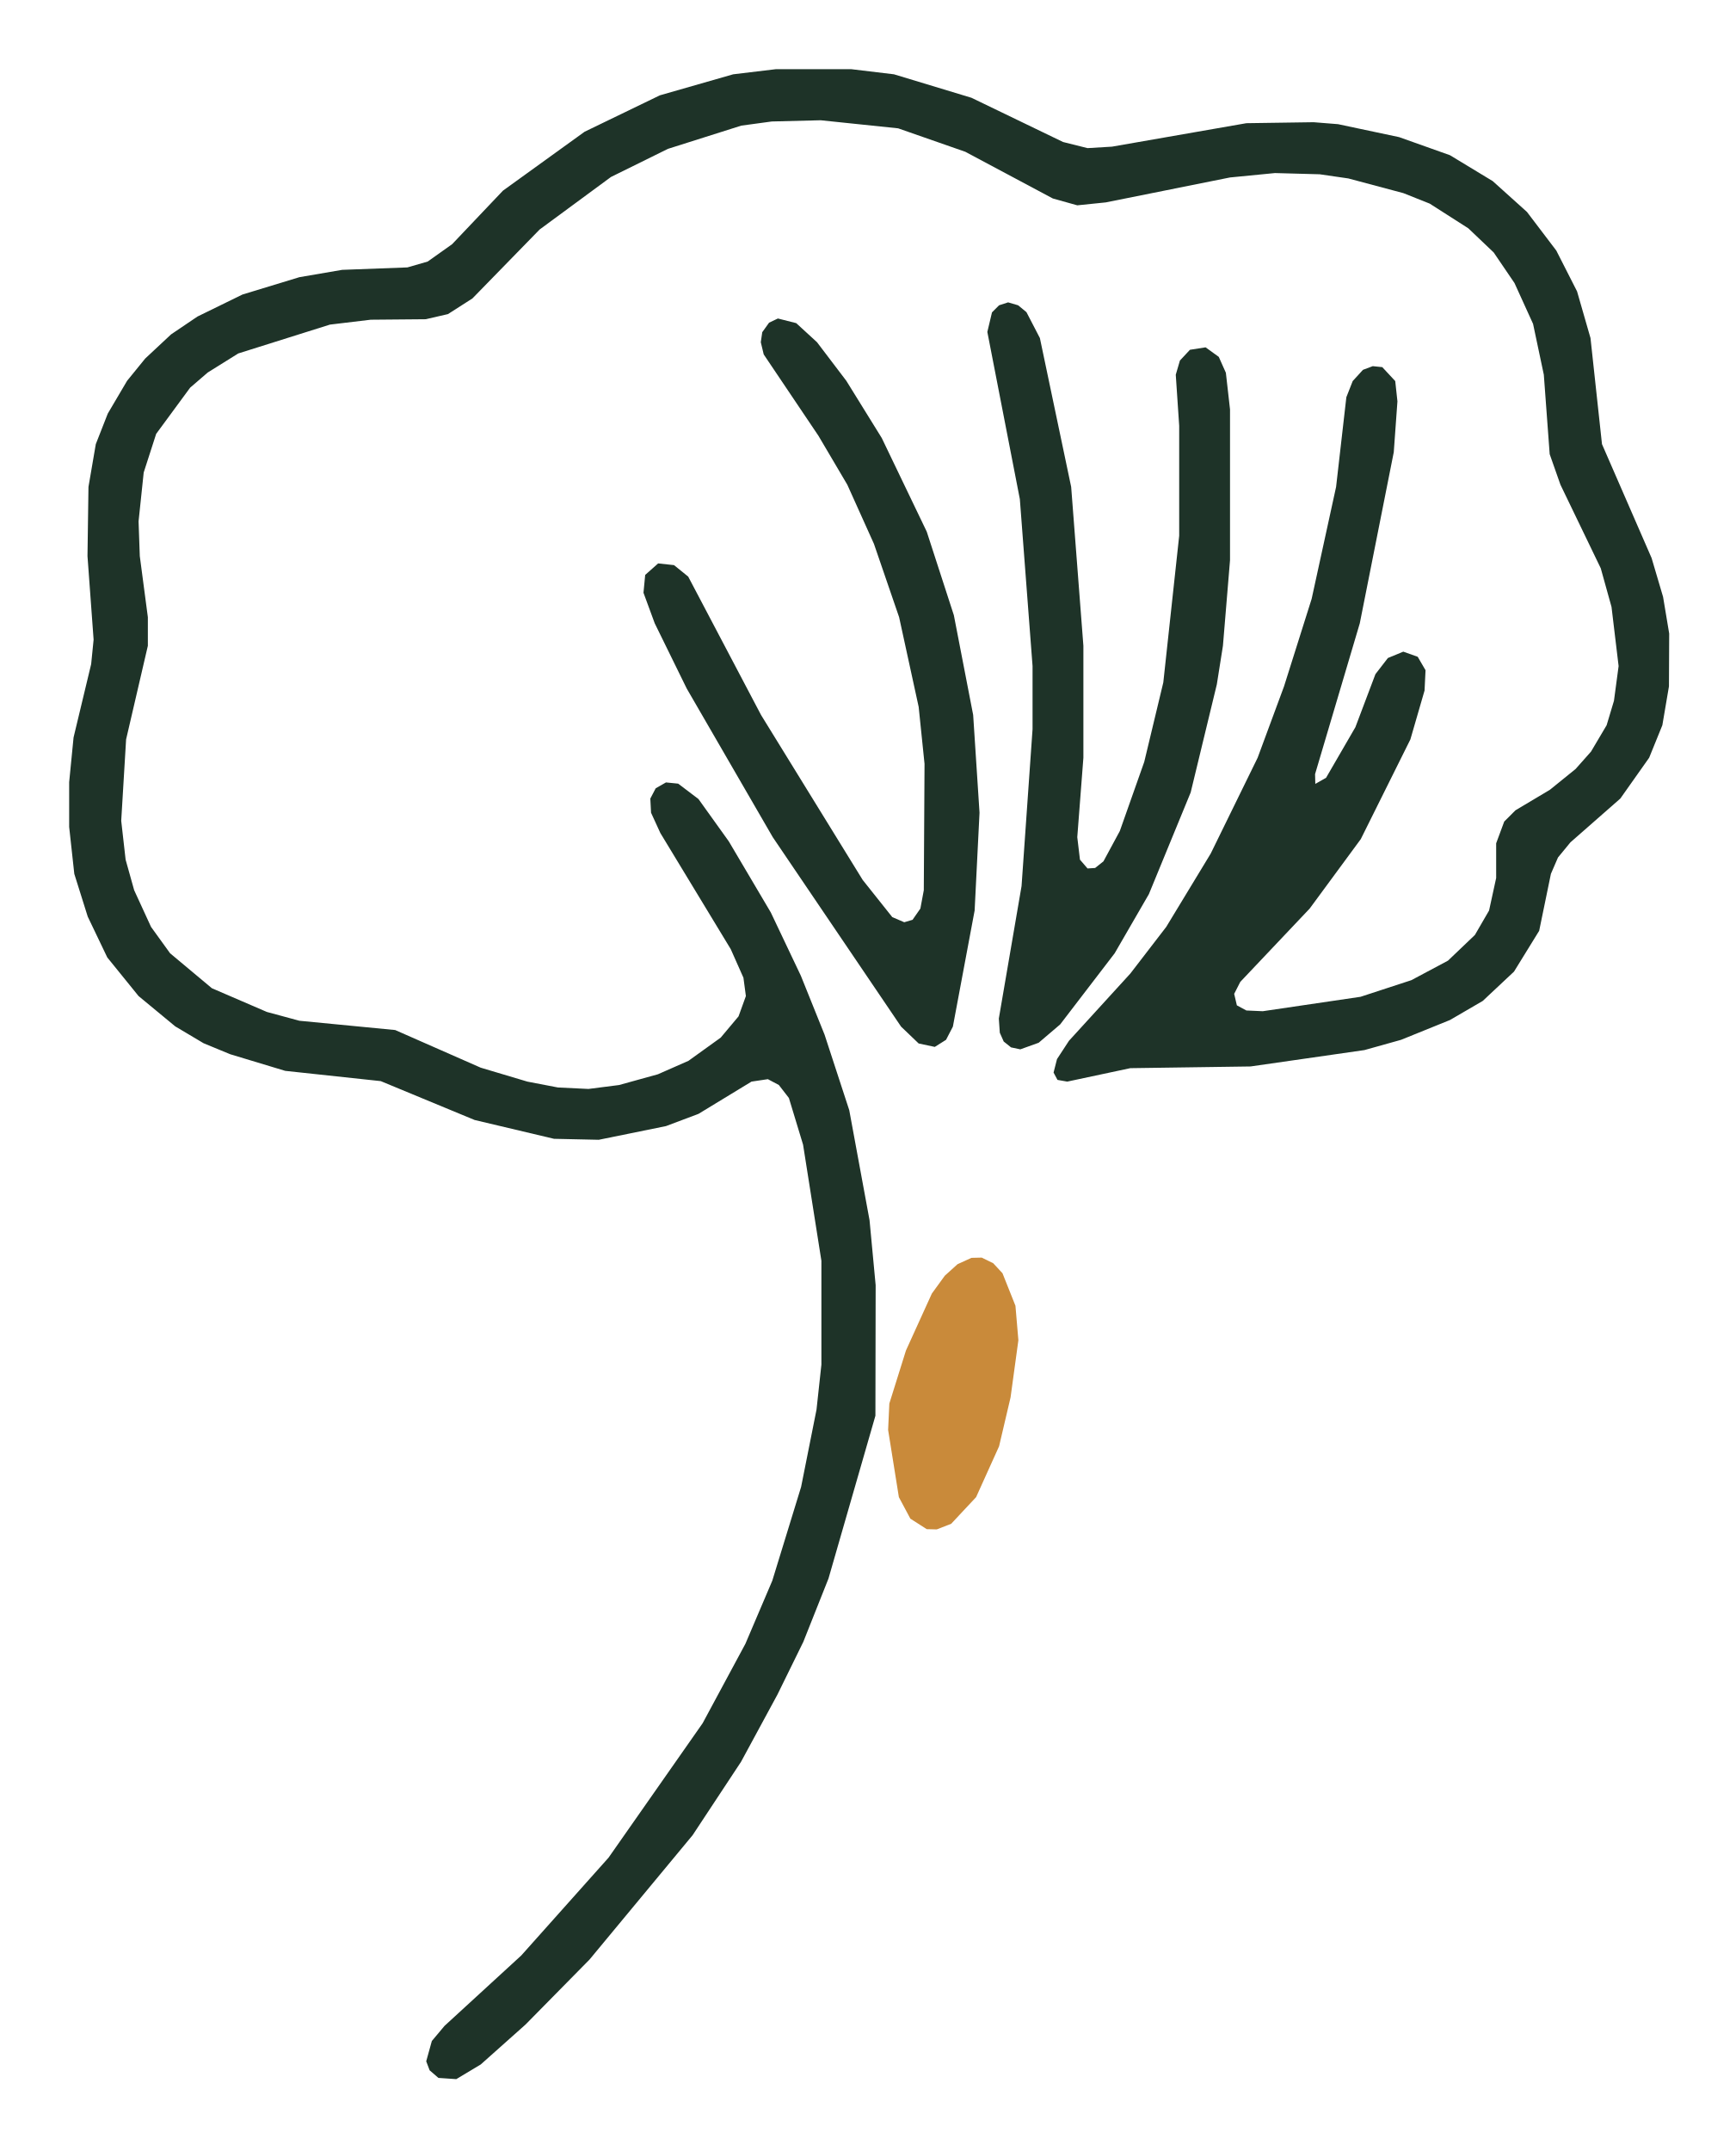
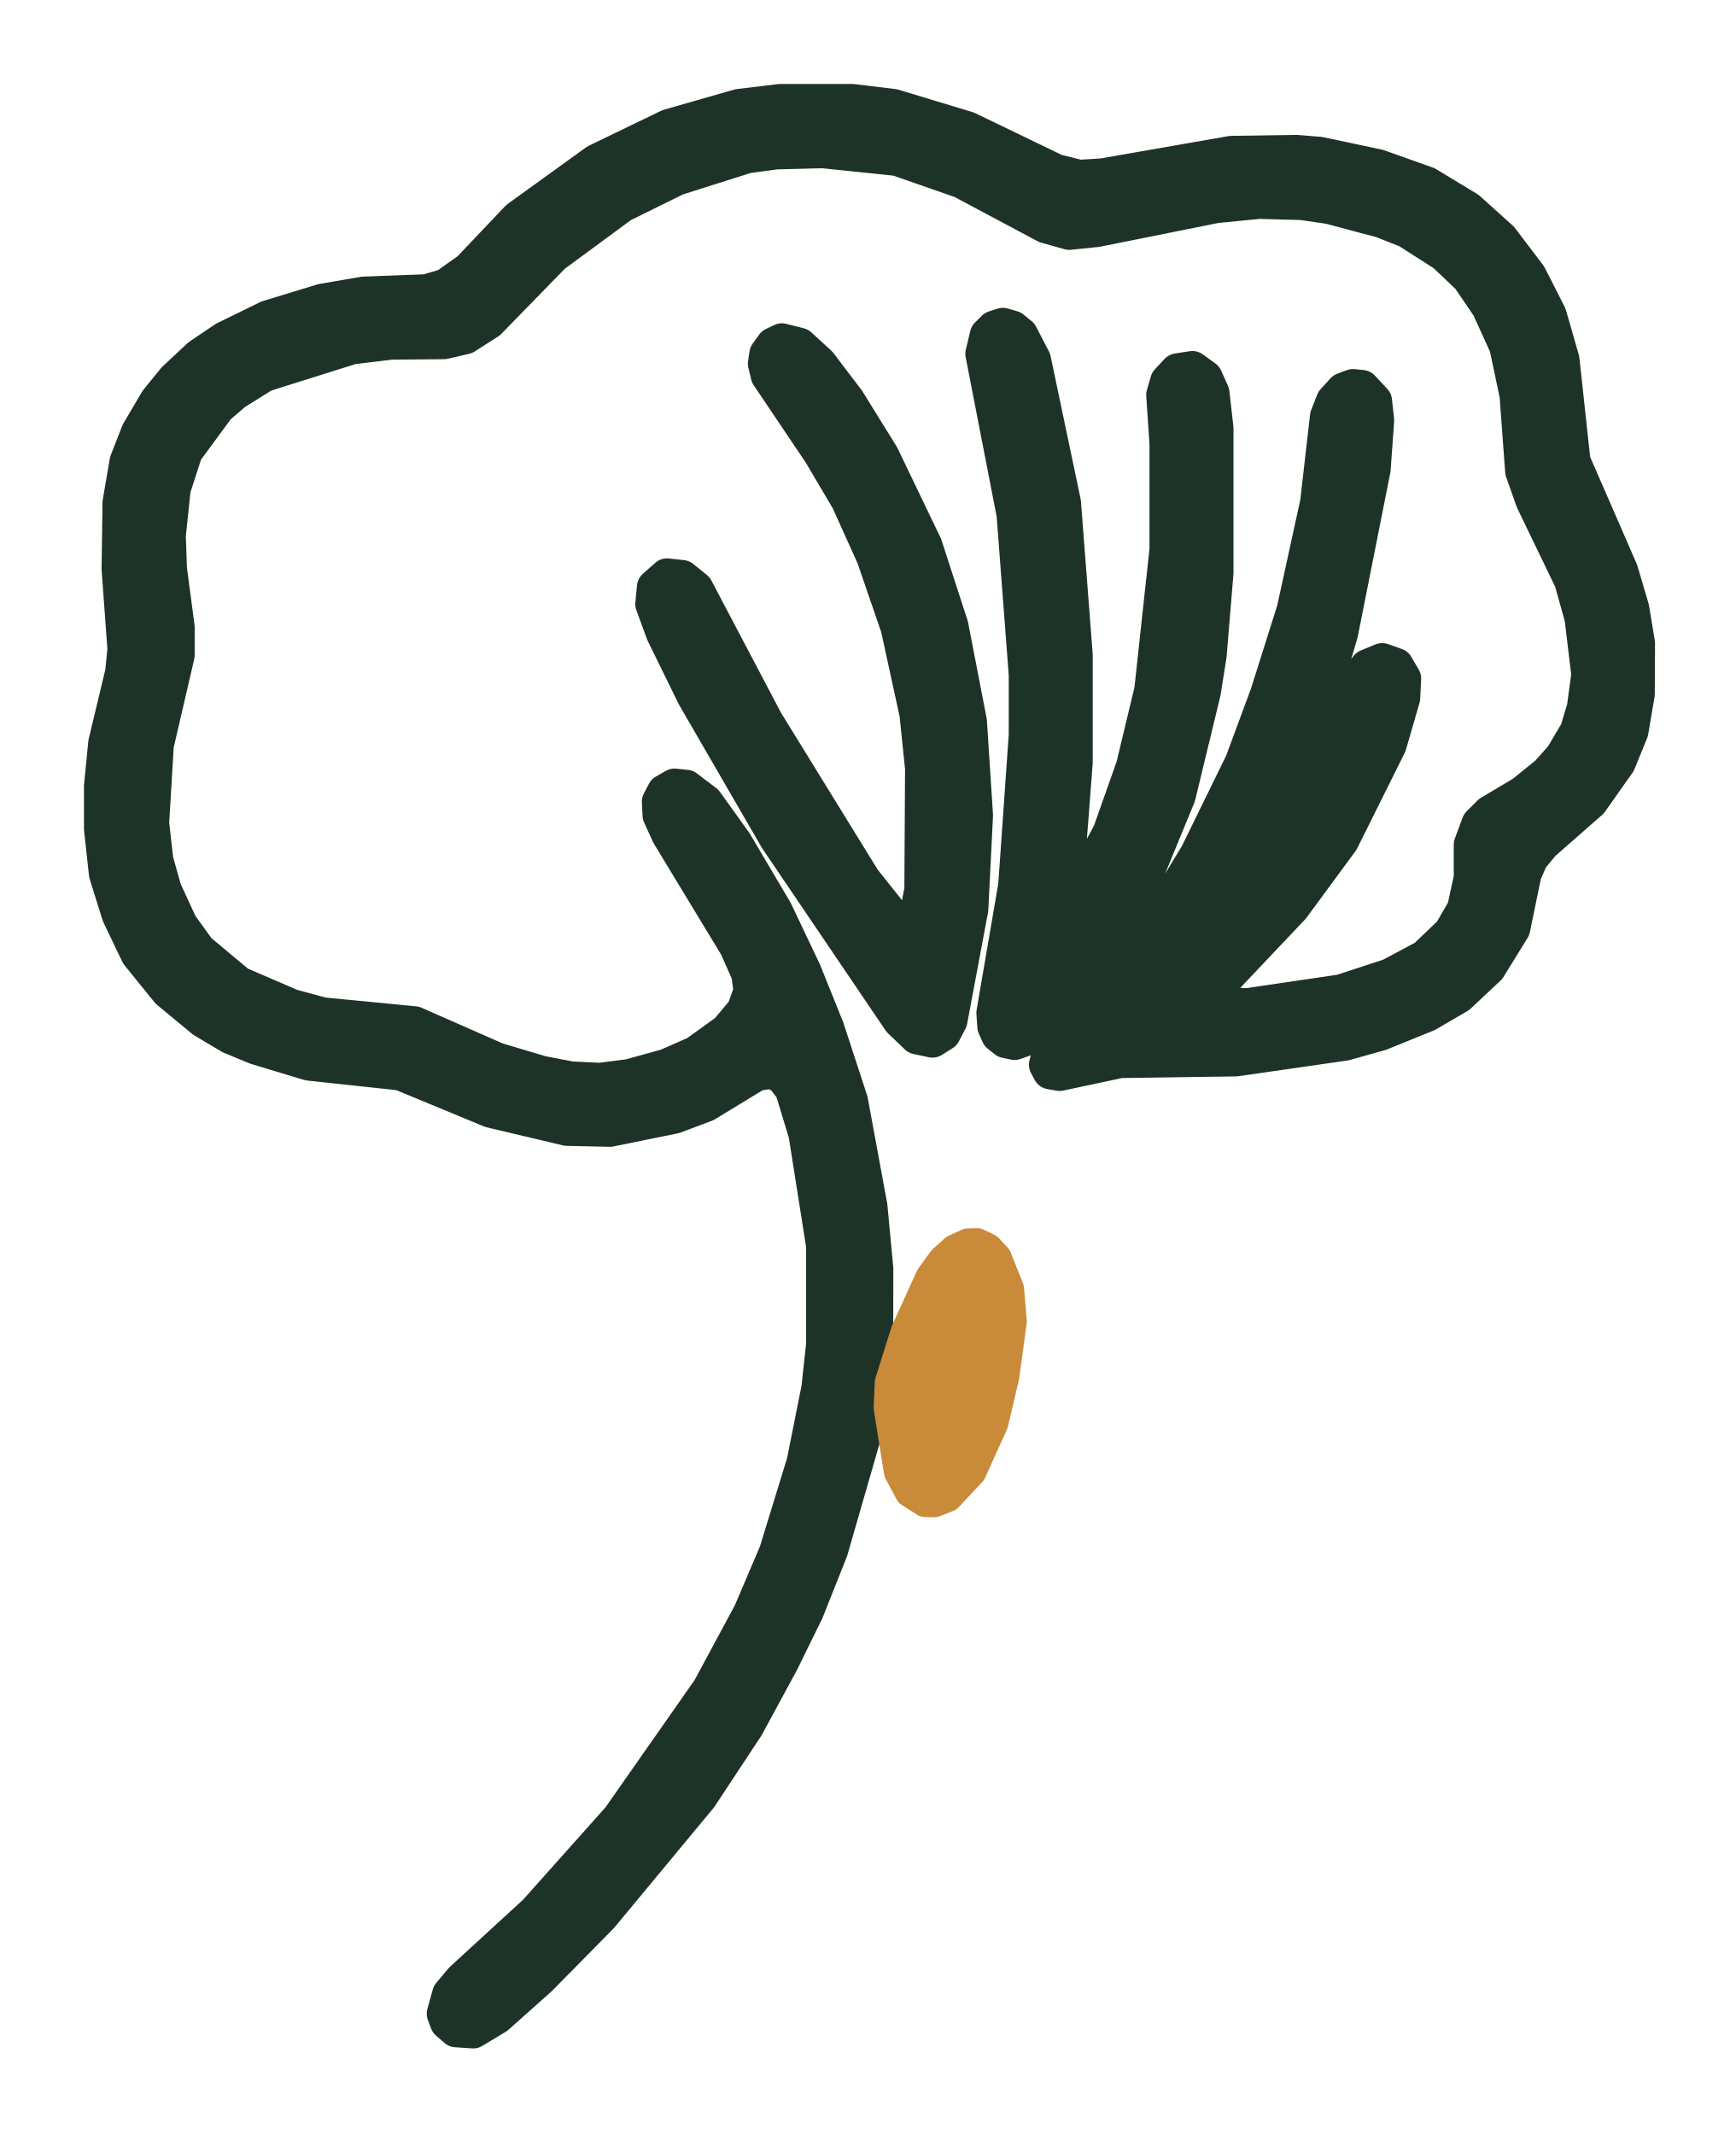
- <svg xmlns="http://www.w3.org/2000/svg" viewBox="0 0 71 88" width="284" height="352">
-   <path fill="#1E3328" fill-rule="evenodd" d="M31.83 13.03 L31.47 13.20 L31.19 13.59 L31.13 14.00 L31.25 14.50 L33.49 17.83 L34.67 19.83 L35.76 22.25 L36.79 25.25 L37.59 28.92 L37.83 31.25 L37.80 36.42 L37.66 37.17 L37.34 37.63 L37.00 37.73 L36.51 37.52 L35.30 36.00 L31.14 29.25 L28.16 23.59 L27.58 23.12 L26.93 23.05 L26.40 23.52 L26.33 24.25 L26.79 25.50 L28.10 28.17 L31.62 34.25 L36.87 42.00 L37.59 42.69 L38.25 42.83 L38.71 42.54 L38.99 42.00 L39.88 37.25 L40.08 33.25 L39.82 29.25 L39.03 25.17 L37.92 21.75 L36.08 17.92 L34.63 15.58 L33.43 14.00 L32.58 13.22Z M41.25 12.37 L40.88 12.49 L40.59 12.78 L40.40 13.58 L41.73 20.42 L42.25 27.25 L42.25 29.83 L41.80 36.25 L40.87 41.67 L40.91 42.25 L41.07 42.61 L41.37 42.85 L41.75 42.93 L42.50 42.66 L43.38 41.91 L45.61 39.00 L47.01 36.58 L48.72 32.42 L49.79 28.00 L50.04 26.42 L50.33 22.92 L50.33 16.75 L50.16 15.25 L49.87 14.60 L49.33 14.21 L48.69 14.31 L48.28 14.75 L48.11 15.33 L48.25 17.42 L48.25 21.92 L47.60 27.92 L46.82 31.17 L45.82 34.00 L45.15 35.24 L44.81 35.51 L44.50 35.53 L44.19 35.17 L44.08 34.25 L44.33 31.00 L44.33 26.42 L43.83 19.92 L42.55 13.83 L42.00 12.77 L41.66 12.49Z M59.33 6.35 L57.25 5.61 L54.75 5.08 L53.75 5.00 L51.00 5.04 L45.50 6.00 L44.50 6.06 L43.50 5.81 L39.75 4.00 L36.58 3.04 L34.83 2.83 L31.75 2.83 L30.00 3.04 L27.00 3.90 L23.92 5.39 L20.58 7.80 L18.50 9.99 L17.50 10.70 L16.67 10.94 L14.00 11.04 L12.25 11.34 L9.92 12.05 L8.08 12.95 L7.00 13.68 L5.94 14.67 L5.20 15.58 L4.41 16.92 L3.92 18.17 L3.62 19.92 L3.58 22.75 L3.83 26.17 L3.73 27.17 L3.01 30.17 L2.83 32.00 L2.83 33.83 L3.04 35.75 L3.59 37.50 L4.39 39.17 L5.67 40.75 L7.17 41.99 L8.33 42.68 L9.42 43.13 L11.67 43.81 L15.58 44.23 L19.42 45.82 L22.67 46.59 L24.50 46.63 L27.25 46.07 L28.58 45.57 L30.75 44.25 L31.42 44.15 L31.87 44.39 L32.28 44.92 L32.86 46.83 L33.61 51.58 L33.61 55.83 L33.41 57.67 L32.78 60.83 L31.60 64.67 L30.50 67.25 L28.75 70.50 L24.90 76.00 L21.33 80.00 L18.19 82.88 L17.67 83.50 L17.44 84.33 L17.58 84.70 L17.94 85.01 L18.67 85.06 L19.67 84.46 L21.50 82.83 L24.12 80.17 L28.34 75.08 L30.32 72.08 L31.81 69.33 L32.87 67.17 L33.90 64.58 L35.82 57.92 L35.83 52.58 L35.58 49.92 L34.75 45.42 L33.74 42.33 L32.77 39.92 L31.54 37.33 L29.82 34.42 L28.58 32.69 L27.75 32.06 L27.25 32.01 L26.83 32.25 L26.61 32.67 L26.64 33.25 L27.02 34.08 L29.90 38.83 L30.42 40.00 L30.52 40.75 L30.22 41.58 L29.49 42.45 L28.17 43.40 L26.92 43.95 L25.33 44.39 L24.08 44.55 L22.83 44.49 L21.58 44.25 L19.67 43.68 L16.17 42.14 L12.25 41.76 L10.92 41.40 L8.67 40.43 L6.96 39.00 L6.18 37.92 L5.49 36.42 L5.14 35.17 L4.96 33.58 L5.16 30.25 L6.05 26.42 L6.05 25.25 L5.72 22.75 L5.67 21.33 L5.88 19.33 L6.39 17.75 L7.78 15.86 L8.50 15.24 L9.75 14.46 L13.50 13.28 L15.17 13.08 L17.42 13.06 L18.33 12.85 L19.33 12.21 L22.08 9.39 L25.00 7.24 L27.33 6.09 L30.33 5.14 L31.58 4.97 L33.58 4.92 L36.75 5.25 L39.50 6.21 L43.08 8.12 L44.08 8.40 L45.25 8.28 L50.33 7.26 L52.17 7.08 L54.00 7.13 L55.17 7.30 L57.42 7.90 L58.50 8.33 L60.08 9.34 L61.12 10.33 L61.97 11.58 L62.73 13.25 L63.17 15.33 L63.41 18.58 L63.85 19.83 L65.50 23.25 L65.94 24.83 L66.23 27.25 L66.04 28.67 L65.74 29.67 L65.10 30.75 L64.47 31.46 L63.42 32.31 L62.01 33.15 L61.55 33.61 L61.22 34.50 L61.22 35.92 L60.93 37.25 L60.35 38.25 L59.25 39.30 L57.75 40.10 L55.67 40.78 L51.67 41.37 L51.00 41.34 L50.61 41.13 L50.50 40.66 L50.75 40.17 L53.59 37.17 L55.68 34.33 L57.71 30.25 L58.29 28.25 L58.33 27.42 L58.01 26.87 L57.42 26.66 L56.79 26.92 L56.28 27.58 L55.46 29.75 L54.26 31.82 L53.82 32.07 L53.81 31.67 L55.64 25.50 L57.03 18.50 L57.18 16.42 L57.09 15.59 L56.56 15.02 L56.17 14.98 L55.77 15.13 L55.35 15.59 L55.09 16.25 L54.67 19.92 L53.67 24.50 L52.54 28.08 L51.46 31.00 L49.54 34.92 L47.72 37.92 L46.25 39.83 L43.74 42.58 L43.25 43.33 L43.11 43.88 L43.27 44.18 L43.67 44.25 L46.25 43.70 L51.17 43.63 L55.83 42.96 L57.33 42.54 L59.33 41.73 L60.67 40.95 L61.95 39.75 L62.98 38.08 L63.46 35.75 L63.75 35.08 L64.26 34.46 L66.30 32.67 L67.48 31.00 L68.02 29.67 L68.29 28.08 L68.30 25.92 L68.05 24.42 L67.58 22.83 L65.55 18.17 L65.08 13.83 L64.53 11.92 L63.68 10.25 L62.48 8.67 L61.08 7.41Z" />
-   <path fill="#C98A3A" d="M40.17 51.45 L39.75 51.46 L39.18 51.72 L38.66 52.19 L38.13 52.92 L37.07 55.25 L36.39 57.42 L36.34 58.50 L36.78 61.25 L37.25 62.13 L37.92 62.56 L38.33 62.57 L38.92 62.34 L39.94 61.25 L40.88 59.17 L41.35 57.17 L41.67 54.83 L41.55 53.42 L41.02 52.09 L40.64 51.68Z" />
+ <svg xmlns="http://www.w3.org/2000/svg" viewBox="-1.5 -1.5 74.0 91.0" width="296" height="364">
+   <path fill="#1E3328" stroke="#1E3328" stroke-width="1.5" stroke-linejoin="round" fill-rule="evenodd" d="M31.83 13.03 L31.47 13.20 L31.19 13.59 L31.13 14.00 L31.25 14.50 L33.49 17.83 L34.67 19.83 L35.76 22.25 L36.79 25.25 L37.59 28.92 L37.83 31.25 L37.80 36.42 L37.66 37.17 L37.34 37.63 L37.00 37.73 L36.51 37.52 L35.30 36.00 L31.14 29.25 L28.16 23.59 L27.58 23.12 L26.93 23.05 L26.40 23.52 L26.33 24.25 L26.79 25.50 L28.10 28.17 L31.62 34.25 L36.87 42.00 L37.59 42.69 L38.25 42.83 L38.71 42.54 L38.99 42.00 L39.88 37.25 L40.08 33.25 L39.82 29.25 L39.03 25.17 L37.92 21.75 L36.08 17.92 L34.63 15.58 L33.43 14.00 L32.58 13.22Z M41.25 12.37 L40.88 12.49 L40.59 12.78 L40.40 13.58 L41.73 20.42 L42.25 27.25 L42.25 29.83 L41.80 36.25 L40.87 41.67 L40.91 42.25 L41.07 42.61 L41.37 42.85 L41.75 42.93 L42.50 42.66 L43.38 41.91 L45.61 39.00 L47.01 36.58 L48.72 32.42 L49.79 28.00 L50.04 26.42 L50.33 22.92 L50.33 16.75 L50.16 15.25 L49.87 14.60 L49.33 14.21 L48.69 14.31 L48.28 14.75 L48.11 15.33 L48.25 17.42 L48.25 21.92 L47.60 27.92 L46.82 31.17 L45.82 34.00 L45.15 35.24 L44.81 35.51 L44.50 35.53 L44.19 35.17 L44.08 34.25 L44.33 31.00 L44.33 26.42 L43.83 19.92 L42.55 13.83 L42.00 12.77 L41.66 12.49Z M59.33 6.35 L57.25 5.61 L54.75 5.08 L53.75 5.00 L51.00 5.04 L45.50 6.00 L44.50 6.06 L43.50 5.81 L39.75 4.00 L36.58 3.04 L34.83 2.83 L31.75 2.83 L30.00 3.04 L27.00 3.90 L23.92 5.39 L20.58 7.80 L18.50 9.99 L17.50 10.70 L16.67 10.94 L14.00 11.04 L12.25 11.34 L9.92 12.05 L8.08 12.95 L7.00 13.68 L5.94 14.67 L5.20 15.58 L4.41 16.92 L3.92 18.17 L3.62 19.92 L3.58 22.75 L3.83 26.17 L3.73 27.17 L3.01 30.17 L2.83 32.00 L2.83 33.83 L3.04 35.75 L3.59 37.50 L4.39 39.17 L5.67 40.75 L7.17 41.99 L8.33 42.68 L9.42 43.13 L11.67 43.81 L15.58 44.23 L19.42 45.82 L22.67 46.59 L24.50 46.63 L27.25 46.07 L28.58 45.57 L30.75 44.25 L31.42 44.15 L31.87 44.39 L32.28 44.92 L32.86 46.83 L33.61 51.58 L33.61 55.83 L33.41 57.67 L32.78 60.83 L31.60 64.67 L30.50 67.25 L28.75 70.50 L24.90 76.00 L21.33 80.00 L18.19 82.88 L17.67 83.50 L17.44 84.33 L17.58 84.70 L17.94 85.01 L18.67 85.06 L19.67 84.46 L21.50 82.83 L24.12 80.17 L28.34 75.08 L30.32 72.08 L31.81 69.33 L32.87 67.17 L33.90 64.58 L35.82 57.92 L35.83 52.58 L35.58 49.92 L34.75 45.42 L33.74 42.33 L32.77 39.92 L31.54 37.33 L29.82 34.42 L28.58 32.69 L27.75 32.06 L27.25 32.01 L26.83 32.25 L26.61 32.67 L26.64 33.25 L27.02 34.08 L29.90 38.83 L30.42 40.00 L30.52 40.75 L30.22 41.58 L29.49 42.45 L28.17 43.40 L26.92 43.95 L25.33 44.39 L24.08 44.55 L22.83 44.49 L21.58 44.25 L19.67 43.68 L16.17 42.14 L12.25 41.76 L10.92 41.40 L8.67 40.43 L6.96 39.00 L6.18 37.92 L5.49 36.42 L5.14 35.17 L4.96 33.58 L5.16 30.25 L6.05 26.42 L6.05 25.25 L5.72 22.75 L5.67 21.33 L5.88 19.33 L6.39 17.75 L7.78 15.86 L8.50 15.24 L9.75 14.46 L13.50 13.28 L15.17 13.08 L17.42 13.06 L18.33 12.85 L19.33 12.21 L22.08 9.39 L25.00 7.24 L27.33 6.09 L30.33 5.14 L31.58 4.97 L33.58 4.92 L36.75 5.25 L39.50 6.21 L43.08 8.12 L44.08 8.40 L45.25 8.28 L50.33 7.26 L52.17 7.08 L54.00 7.13 L55.17 7.30 L57.42 7.90 L58.50 8.33 L60.08 9.34 L61.12 10.33 L61.97 11.58 L62.73 13.25 L63.17 15.33 L63.41 18.58 L63.85 19.83 L65.50 23.25 L65.94 24.83 L66.23 27.25 L66.04 28.67 L65.74 29.67 L65.10 30.75 L64.47 31.46 L63.42 32.31 L62.01 33.15 L61.55 33.61 L61.22 34.50 L61.22 35.92 L60.93 37.25 L60.35 38.25 L59.25 39.30 L57.75 40.10 L55.67 40.78 L51.67 41.37 L51.00 41.34 L50.61 41.13 L50.50 40.66 L50.75 40.17 L53.59 37.17 L55.68 34.33 L57.71 30.25 L58.29 28.25 L58.33 27.42 L58.01 26.87 L57.42 26.66 L56.79 26.92 L56.28 27.58 L55.46 29.75 L54.26 31.82 L53.82 32.07 L53.81 31.67 L55.64 25.50 L57.03 18.50 L57.18 16.42 L57.09 15.59 L56.56 15.02 L56.17 14.98 L55.77 15.13 L55.35 15.59 L55.09 16.25 L54.67 19.92 L53.67 24.50 L52.54 28.08 L51.46 31.00 L49.54 34.92 L47.72 37.92 L46.25 39.83 L43.74 42.58 L43.25 43.33 L43.11 43.88 L43.27 44.18 L43.67 44.25 L46.25 43.70 L51.17 43.63 L55.83 42.96 L57.33 42.54 L59.33 41.73 L60.67 40.95 L61.95 39.75 L62.98 38.08 L63.46 35.75 L63.75 35.08 L64.26 34.46 L66.30 32.67 L67.48 31.00 L68.02 29.67 L68.29 28.08 L68.30 25.92 L68.05 24.42 L67.58 22.83 L65.55 18.17 L65.08 13.83 L64.53 11.92 L63.68 10.25 L62.48 8.67 L61.08 7.41Z" />
+   <path fill="#C98A3A" stroke="#C98A3A" stroke-width="1.2" stroke-linejoin="round" d="M40.17 51.45 L39.75 51.46 L39.18 51.72 L38.66 52.19 L38.13 52.92 L37.07 55.25 L36.39 57.42 L36.34 58.50 L36.78 61.25 L37.25 62.13 L37.92 62.56 L38.33 62.57 L38.92 62.34 L39.94 61.25 L40.88 59.17 L41.35 57.17 L41.67 54.83 L41.55 53.42 L41.02 52.09 L40.64 51.68Z" />
</svg>
